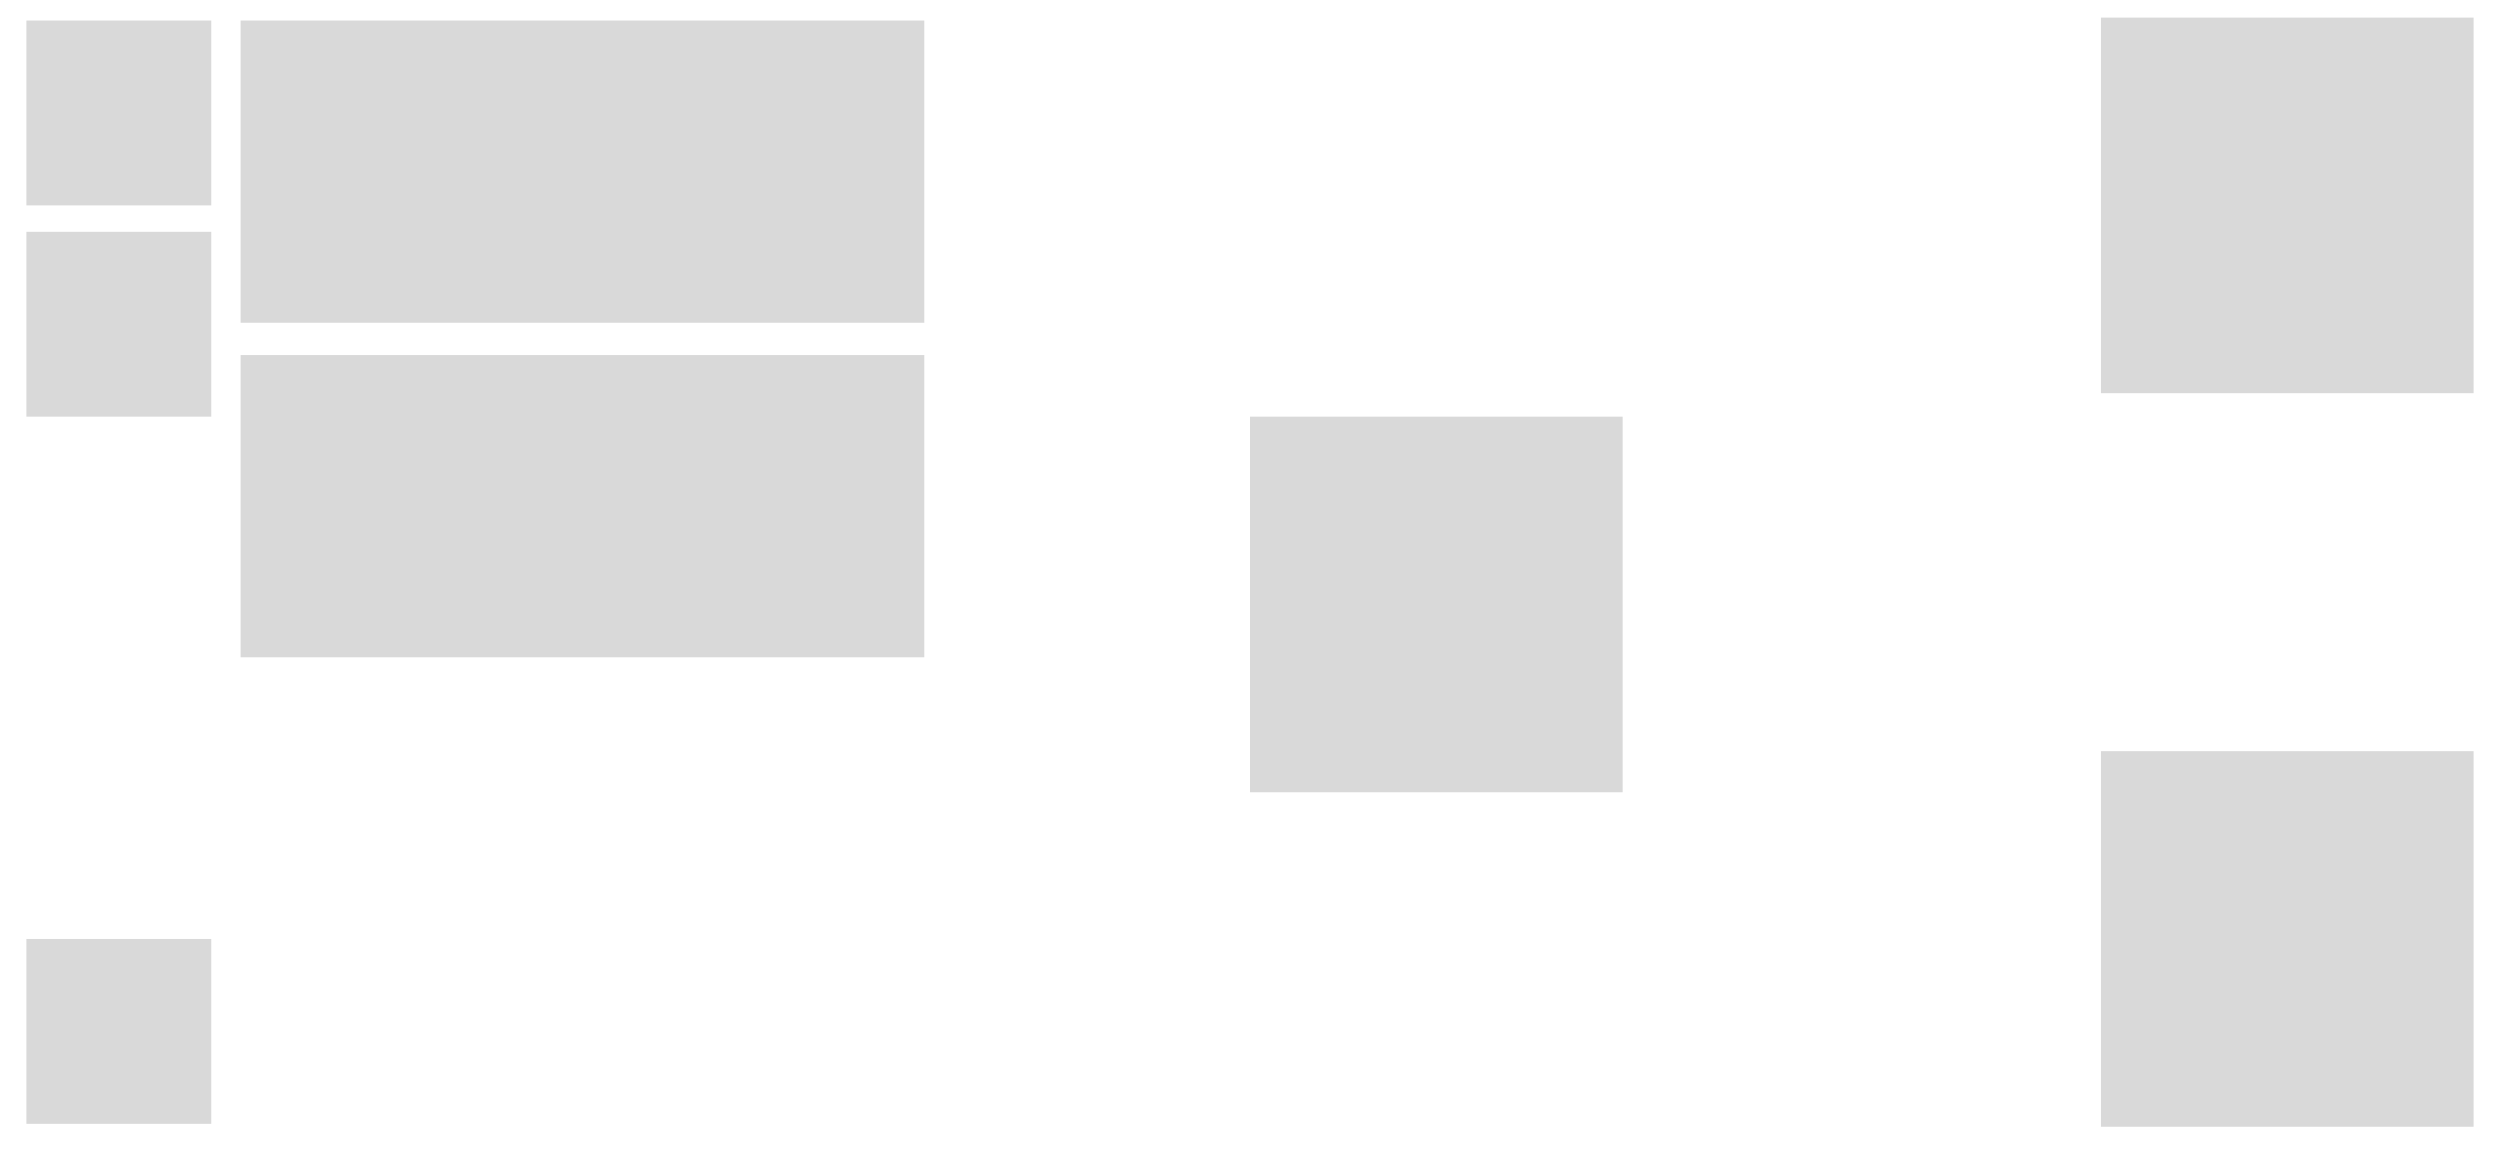
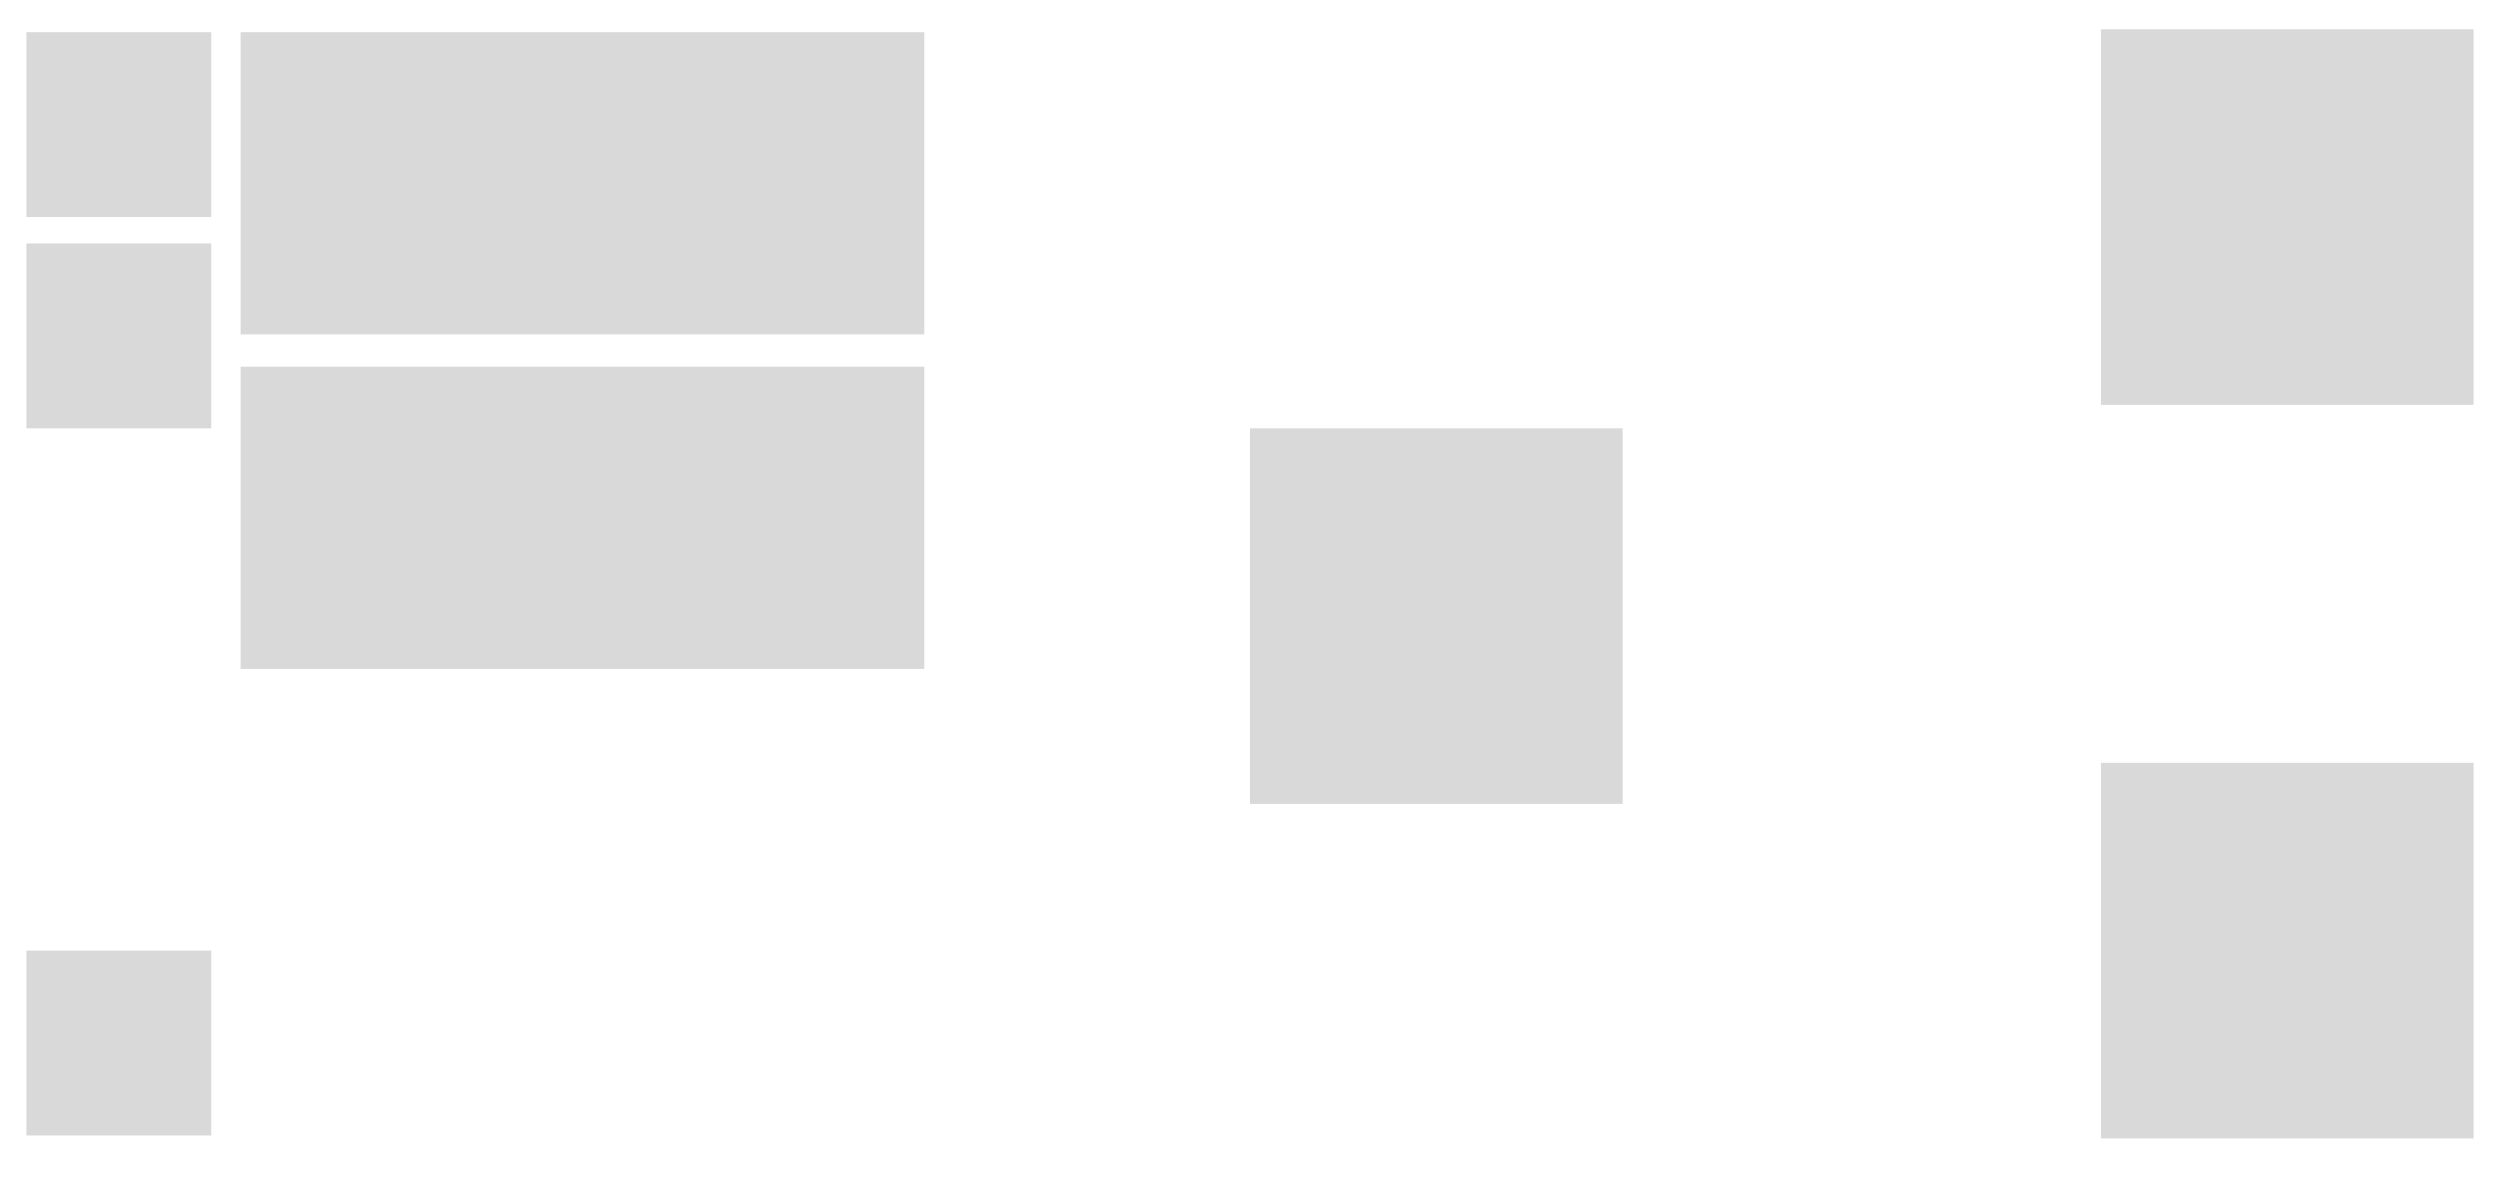
- <svg xmlns="http://www.w3.org/2000/svg" width="852" height="393" viewBox="0 0 852 393" fill="none">
+ <svg xmlns="http://www.w3.org/2000/svg" width="425" height="200" viewBox="0 0 852 393" fill="none">
  <rect id="110" name="table 1" x="9" y="7" width="63" height="63" fill="#D9D9D9" />
  <rect id="111" name="table 1" x="9" y="79" width="63" height="63" fill="#D9D9D9" />
  <rect id="112" name="table 1" x="9" y="320" width="63" height="63" fill="#D9D9D9" />
  <rect id="113" name="table 1" x="82" y="7" width="233" height="103" fill="#D9D9D9" />
  <rect id="114" name="table 1" x="82" y="121" width="233" height="103" fill="#D9D9D9" />
  <rect id="115" name="table 1" x="716" y="6" width="127" height="128" fill="#D9D9D9" />
  <rect id="116" name="table 1" x="716" y="256" width="127" height="128" fill="#D9D9D9" />
  <rect id="117" name="table 1" x="426" y="142" width="127" height="128" fill="#D9D9D9" />
</svg>
